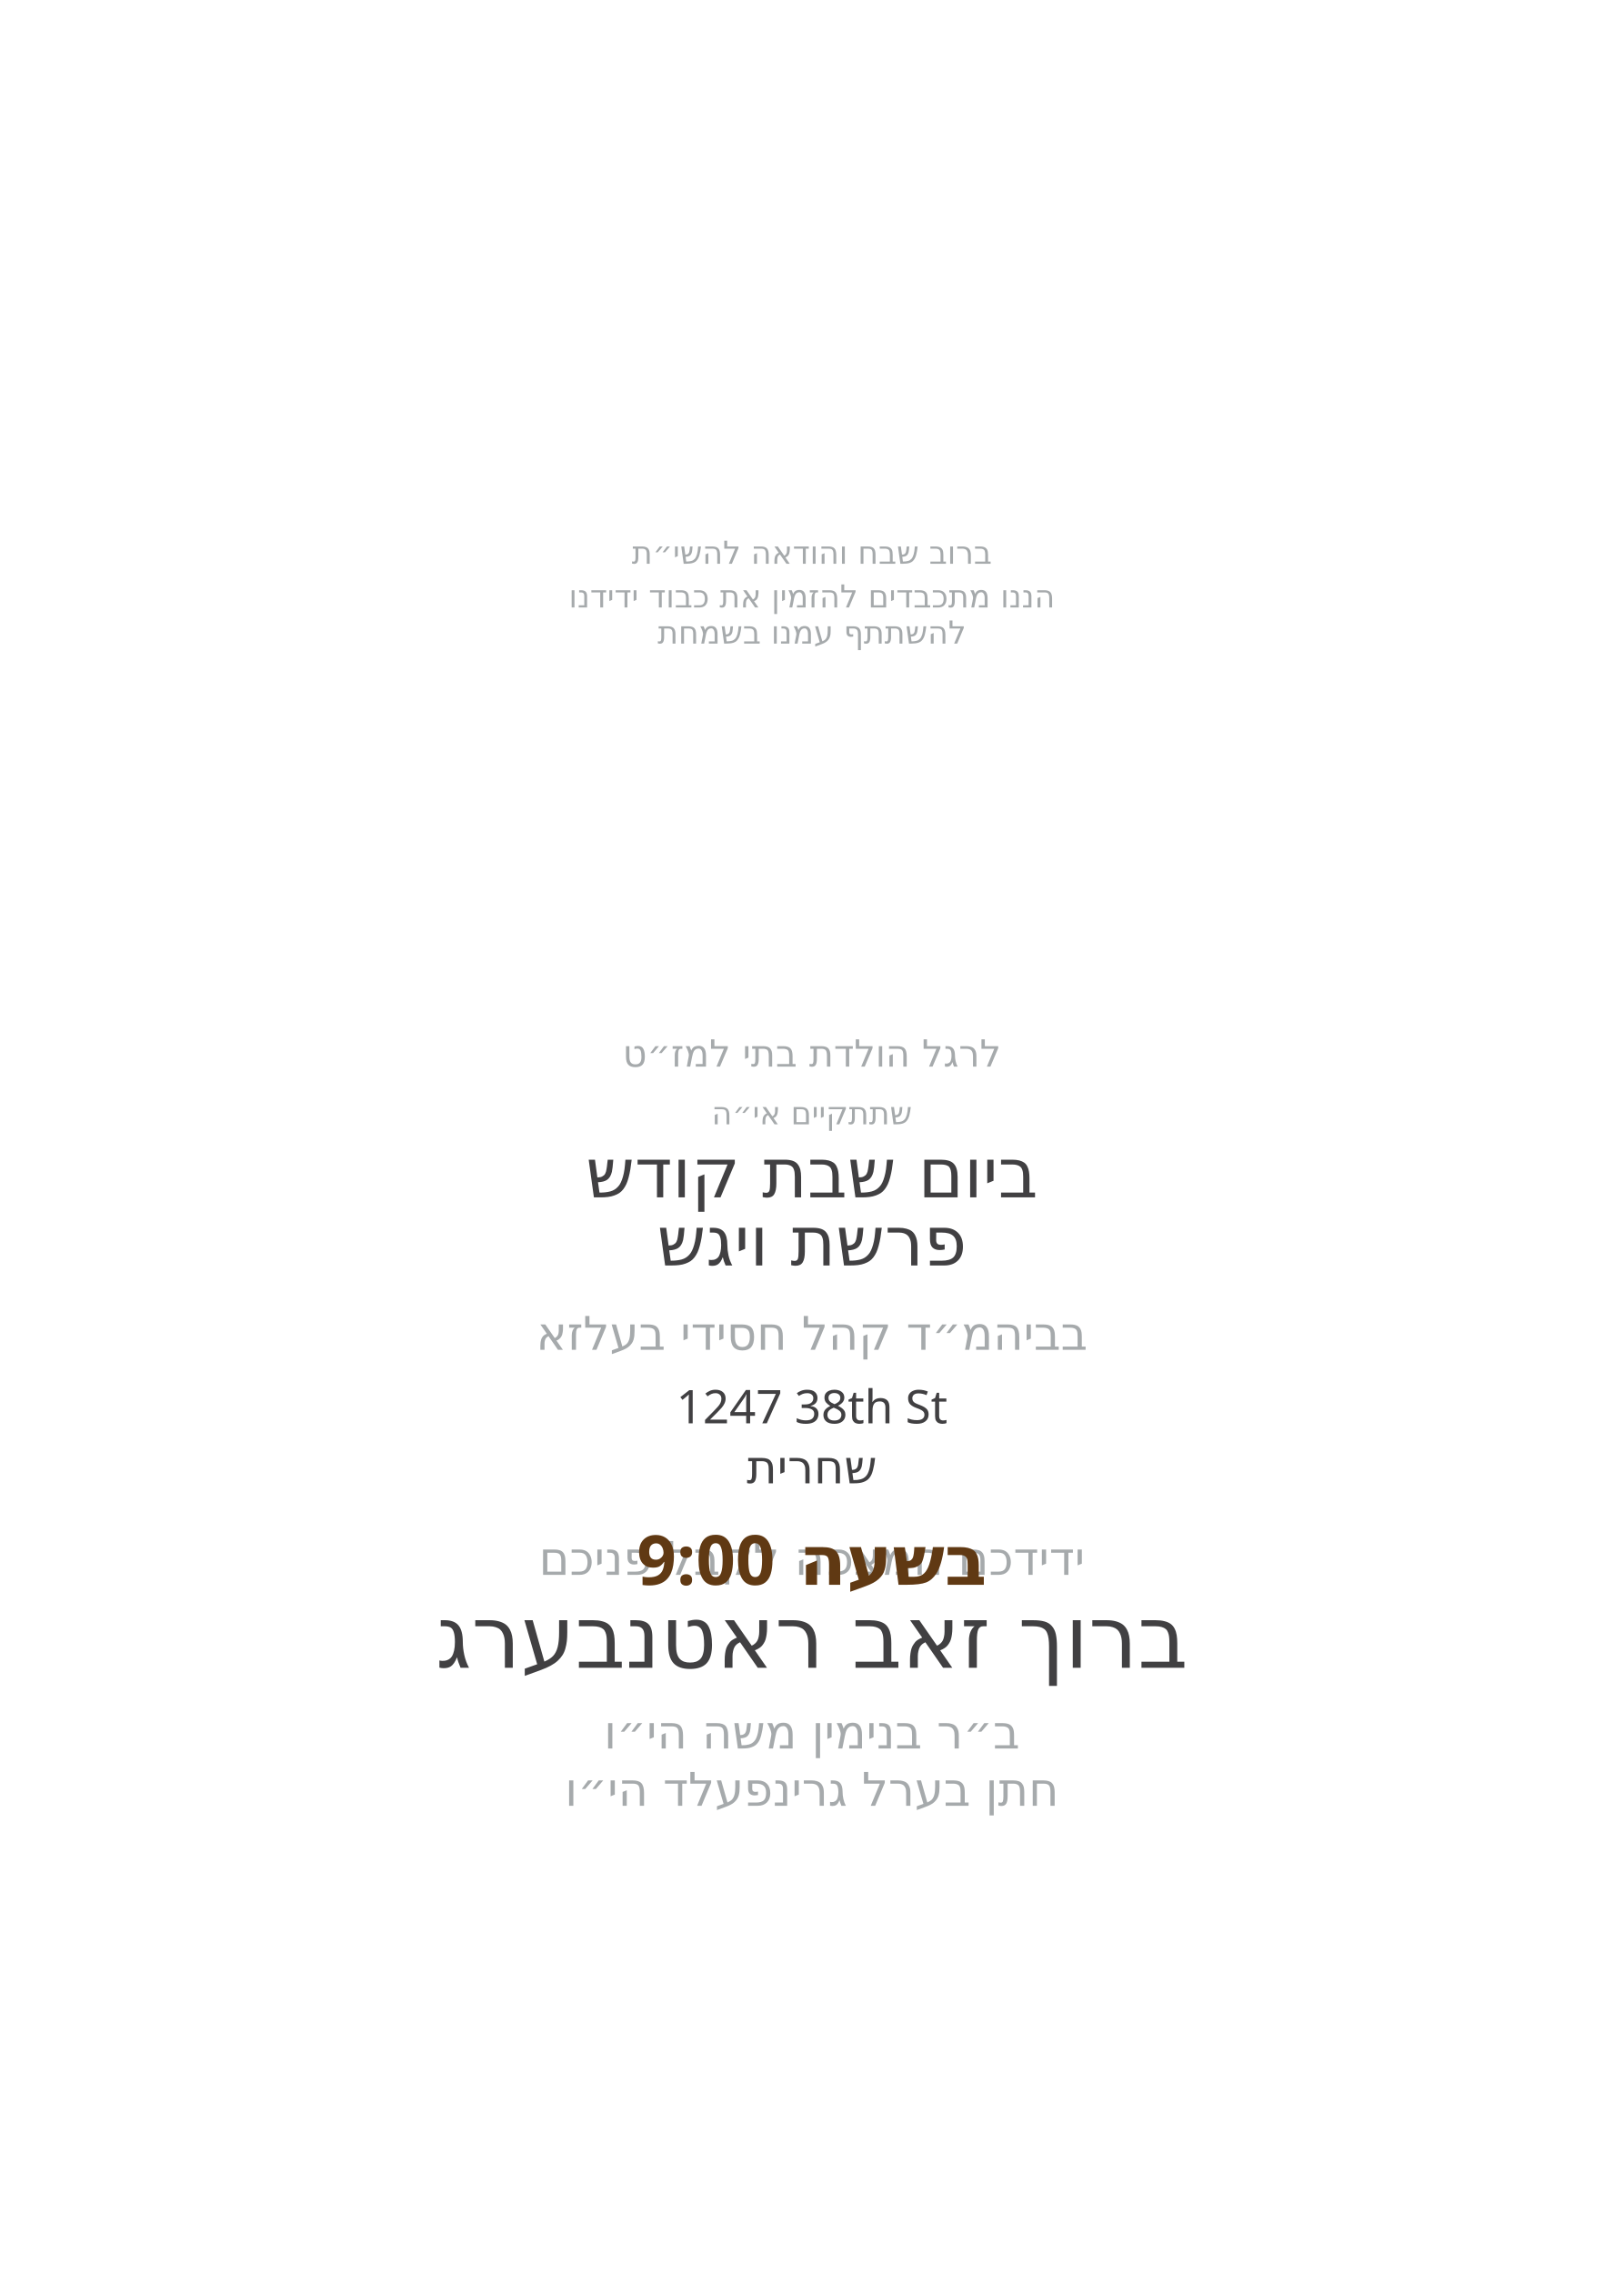
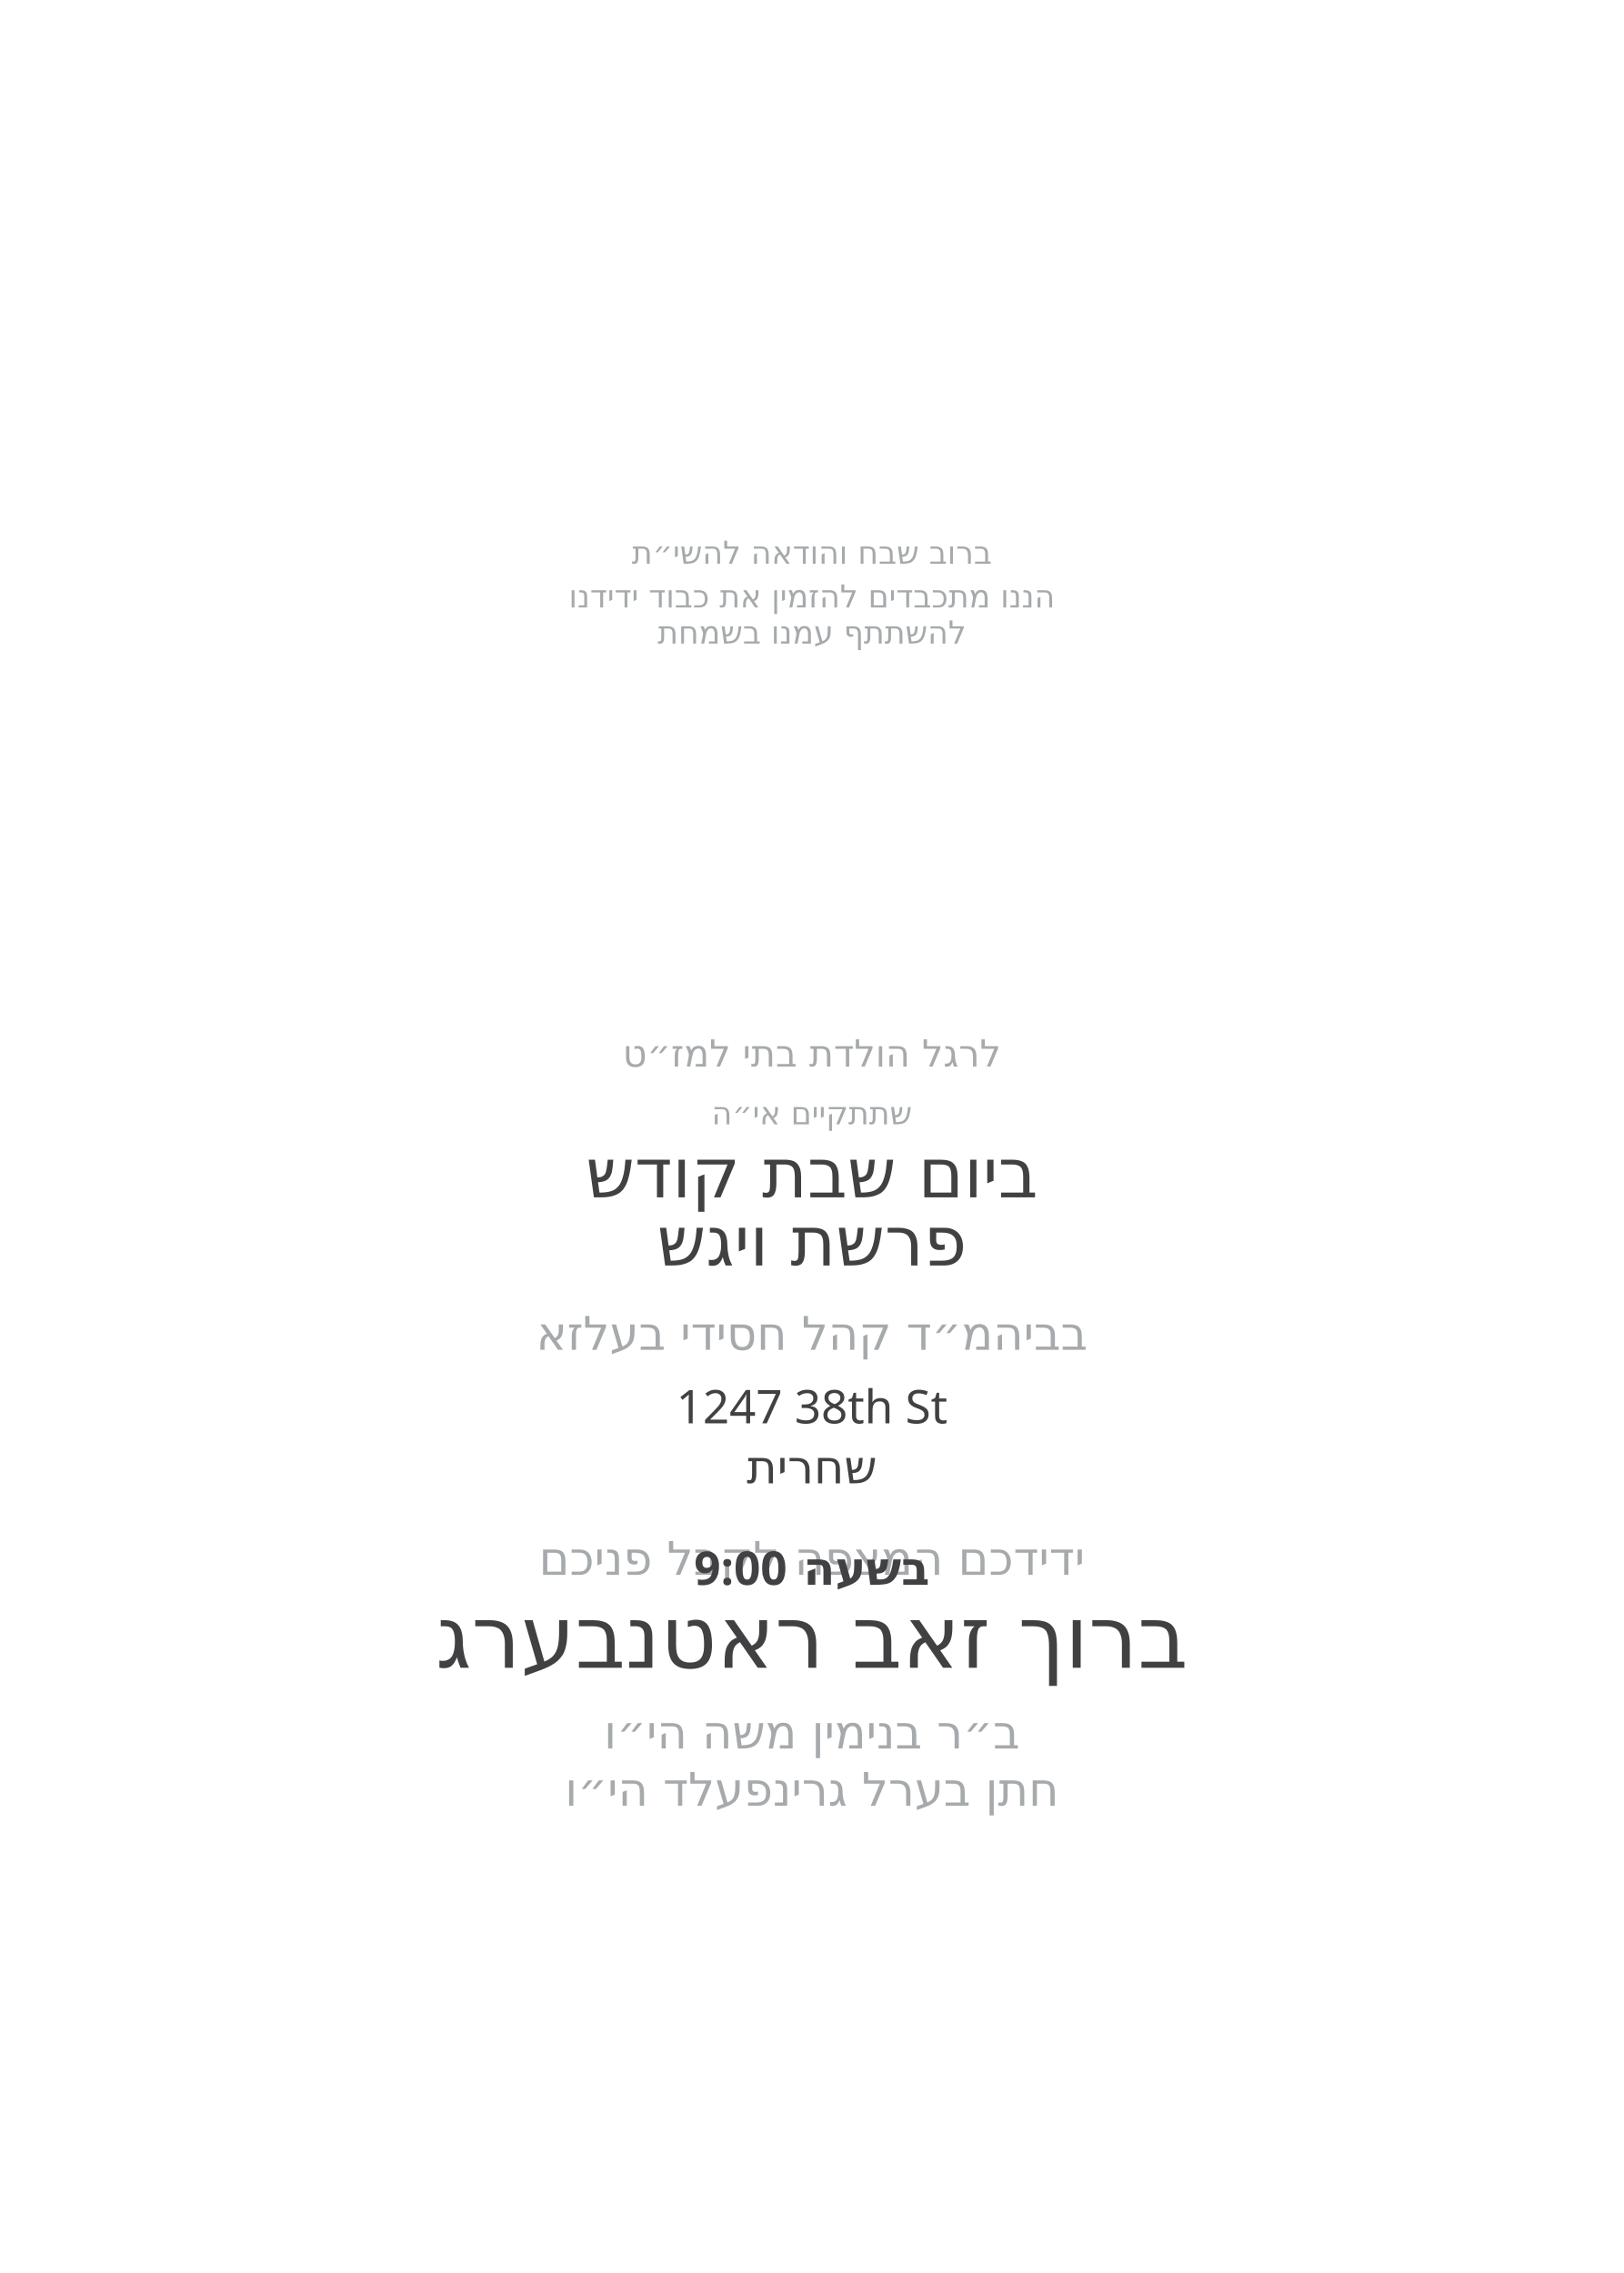
<svg xmlns="http://www.w3.org/2000/svg" id="Layer_1" data-name="Layer 1" viewBox="0 0 360 504">
  <g id="father_name*" data-name="* חתן בערל גרינפעלד הי״וו ">
    <text text-anchor="middle" transform="translate(180 400.4)" fill="#a6aaac" font-family="Heebo" font-size="10.3">
      <tspan x="0" y="0">חתן בערל גרינפעלד הי״ו</tspan>
    </text>
  </g>
  <g id="grandfather*" data-name="* ב״ר בנימין משה הי״וו ">
    <text text-anchor="middle" transform="translate(180 387.7)" fill="#a6aaac" font-family="Heebo" font-size="10.3">
      <tspan x="0" y="0">ב״ר בנימין משה הי״ו</tspan>
    </text>
  </g>
  <g id="baby_name*" data-name="* מרדכי זאב ראטה">
    <text text-anchor="middle" transform="translate(180 369.8)" fill="#414042" font-family="Heebo" font-size="19.3">
      <tspan x="0" y="0">ברוך זאב ראטנבערג</tspan>
    </text>
  </g>
  <g id="host_line*" data-name=" ידידכם המצפה לקבל פניכם">
    <text text-anchor="middle" transform="translate(180 349.2)" fill="#a6aaac" font-family="Heebo" font-size="10.3">
      <tspan x="0" y="0">ידידכם המצפה לקבל פניכם</tspan>
    </text>
  </g>
  <g id="davening_time*" data-name="1247 38th St *">
    <text text-anchor="middle" transform="translate(180 328.9)" fill="#414042" font-family="Heebo" font-size="10.3">
      <tspan x="0" y="0">שחרית </tspan>
    </text>
  </g>
  <g id="address*" data-name="1247 38th St *">
    <text text-anchor="middle" transform="translate(180 315.6)" fill="#414042" font-family="Heebo" font-size="10.3">
      <tspan x="0" y="0">1247 38th St</tspan>
    </text>
  </g>
  <g id="location*" data-name="* בביהמ״ד קהל חסידי בעלזא">
    <text text-anchor="middle" transform="translate(180 299.3)" fill="#a6aaac" font-family="Heebo" font-size="10.3">
      <tspan x="0" y="0">בביהמ״ד קהל חסידי בעלזא</tspan>
    </text>
  </g>
  <g id="parsha*" data-name=" * בליל ג׳ פרשת שמות">
    <text text-anchor="middle" transform="translate(180 280.6)" fill="#414042" font-family="Heebo" font-size="15.3">
      <tspan x="0" y="0">פרשת ויגש</tspan>
    </text>
  </g>
  <g id="day*" data-name=" * בליל ג׳ פרשת שמות">
    <text text-anchor="middle" transform="translate(180 265.5)" fill="#414042" font-family="Heebo" font-size="15.3">
      <tspan x="0" y="0">ביום שבת קודש</tspan>
    </text>
  </g>
  <text text-anchor="middle" transform="translate(180 249.3)" fill="#a6aaac" font-family="Heebo" font-size="7">
    <tspan x="0" y="0">שתתקיים אי״ה</tspan>
  </text>
  <text transform="translate(180 236.5)" text-anchor="middle" fill="#a6aaac" font-family="Heebo" font-size="8.3">
    <tspan x="0">לרגל הולדת בתי למז״ט</tspan>
  </text>
  <text text-anchor="middle" transform="translate(180 142.7)" fill="#a6aaac" font-family="Heebo" font-size="7">
    <tspan x="0" y="0">להשתתף עמנו בשמחת</tspan>
  </text>
  <text text-anchor="middle" transform="translate(180 134.7)" fill="#a6aaac" font-family="Heebo" font-size="7">
    <tspan x="0" y="0">הננו מתכבדים להזמין את כבוד ידידנו</tspan>
  </text>
  <text text-anchor="middle" transform="translate(180 125)" fill="#a6aaac" font-family="Heebo" font-size="7">
    <tspan x="0" y="0">ברוב שבח והודאה להשי״ת</tspan>
  </text>
  <g id="shachrit_time">
-     <text font-family="Heebo" font-size="15.3" font-weight="700" fill="#603913" text-anchor="middle" transform="translate(180 351.4)">
+     <text font-family="Heebo" font-size="10.3" font-weight="700" fill="#414042" text-anchor="middle" transform="translate(180 351.4)">
      <tspan x="0">בשעה 9:00</tspan>
    </text>
  </g>
</svg>
